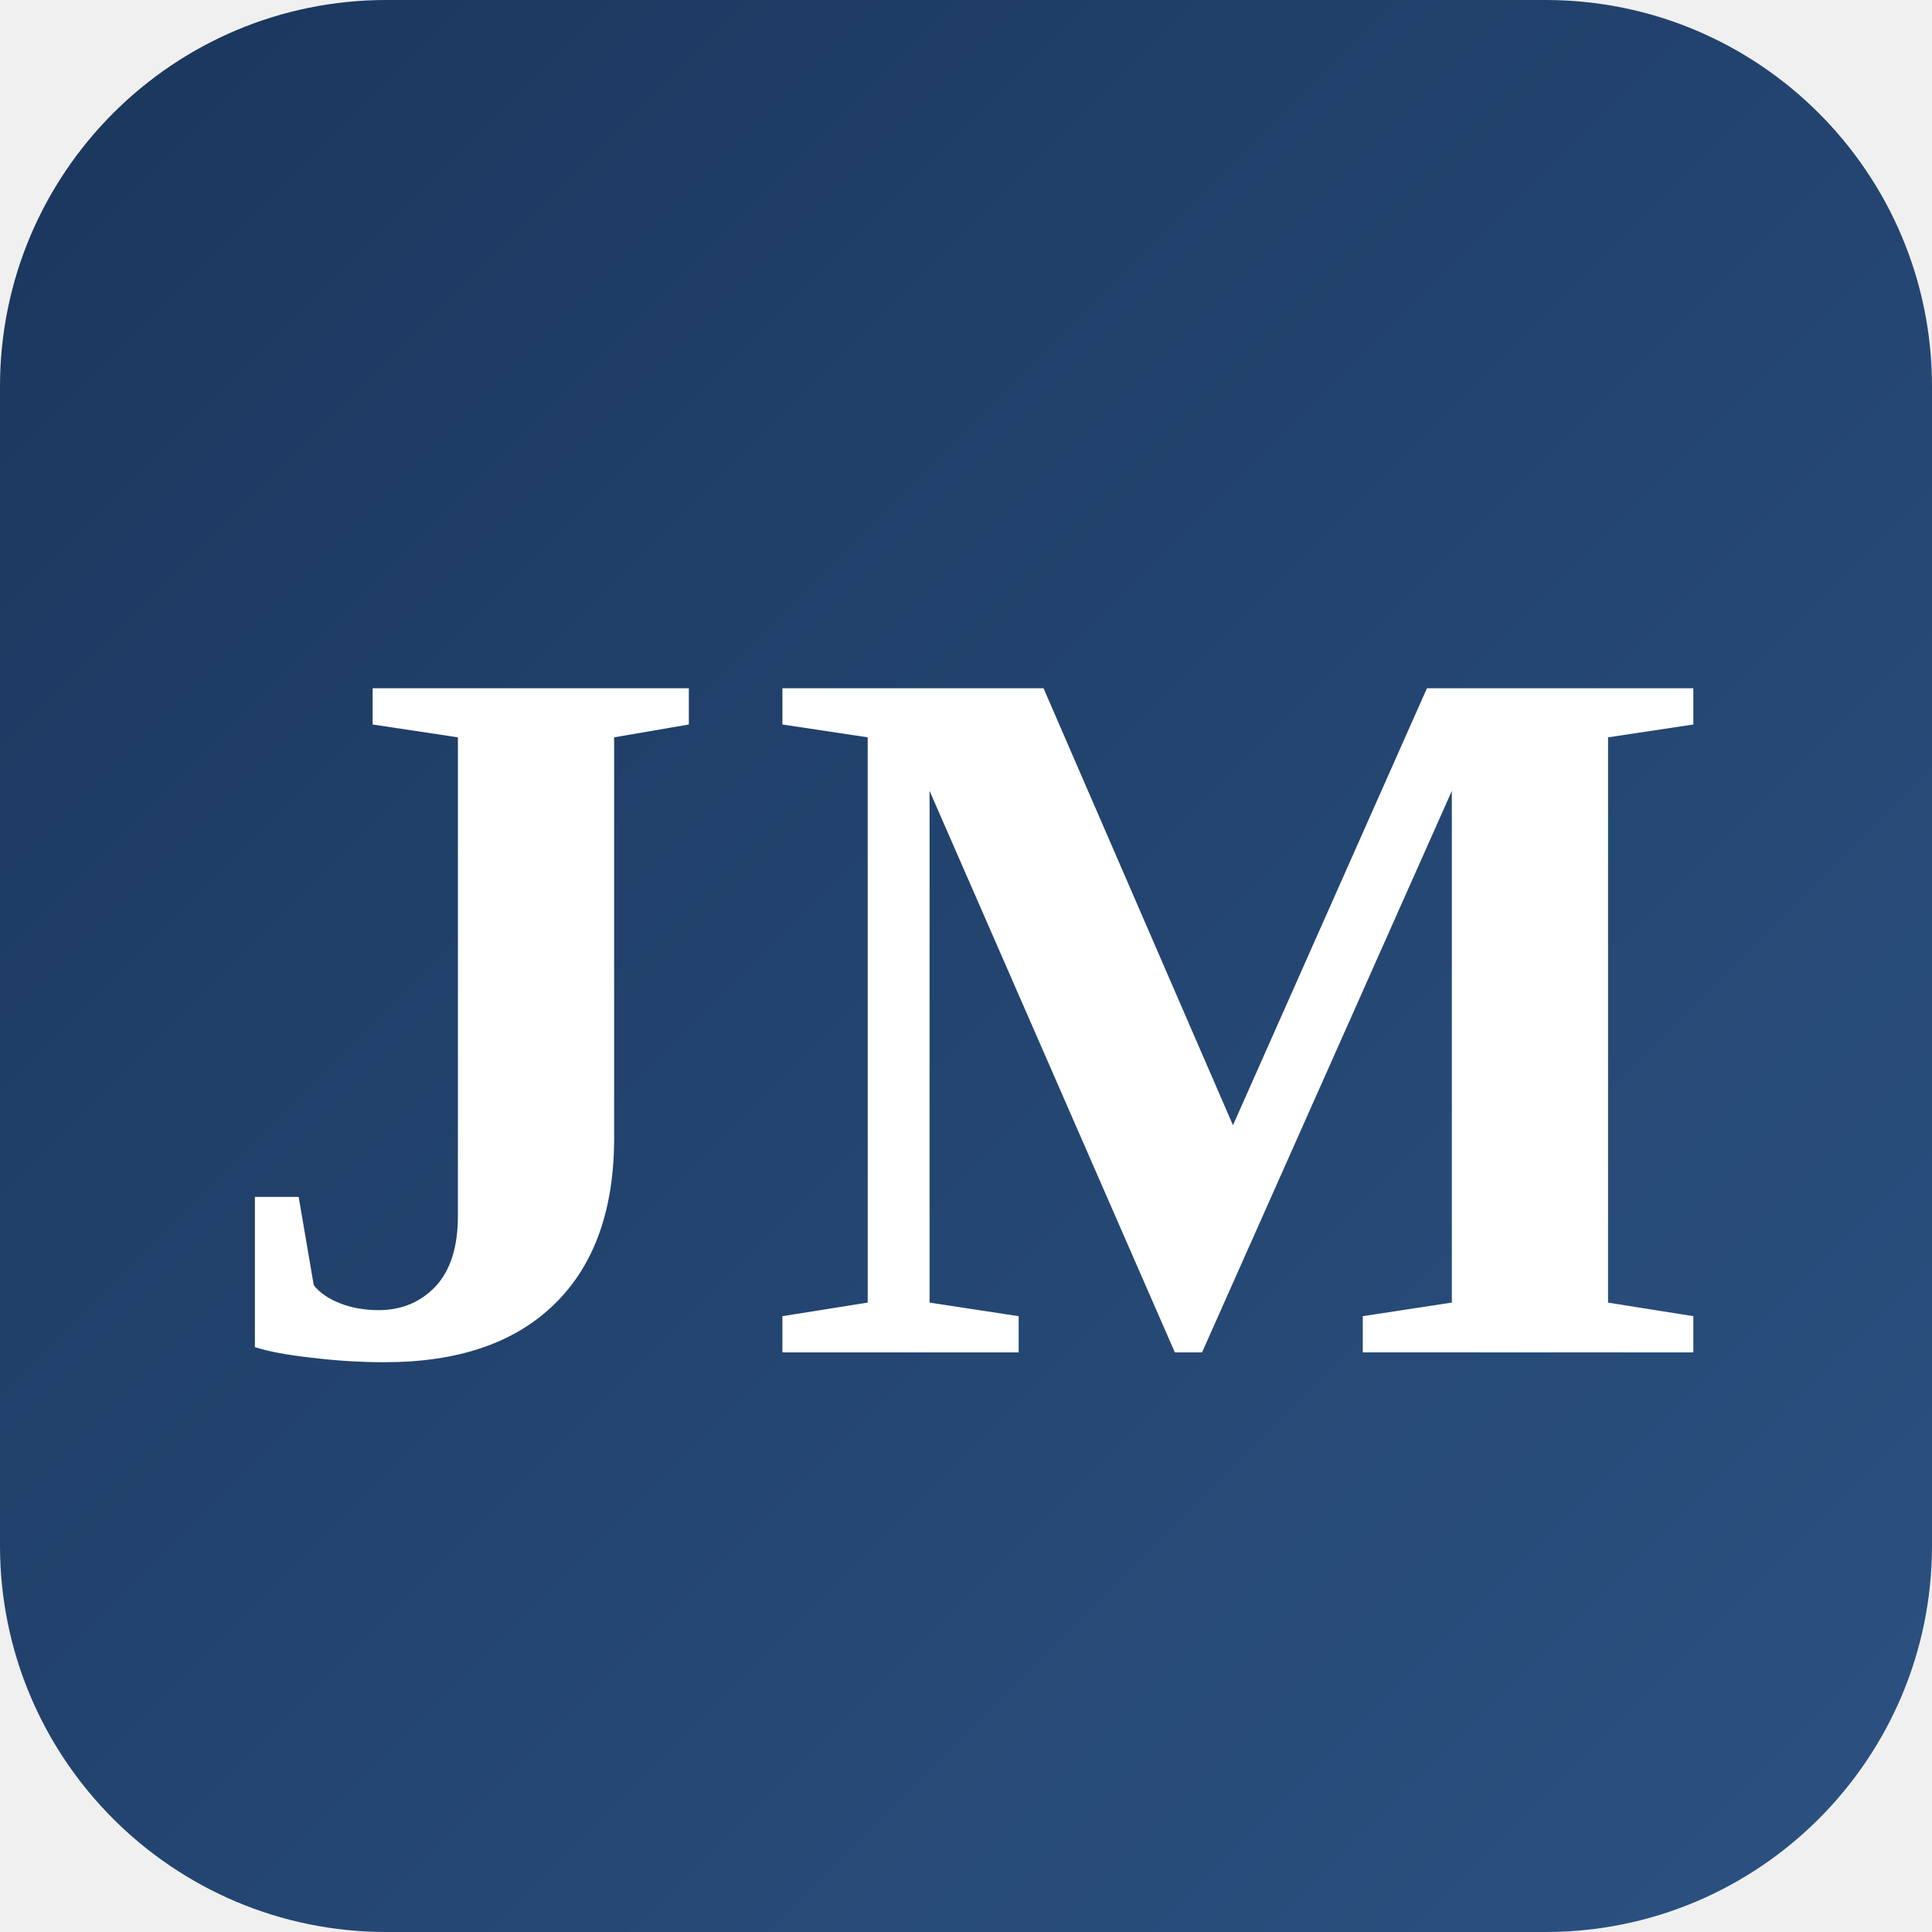
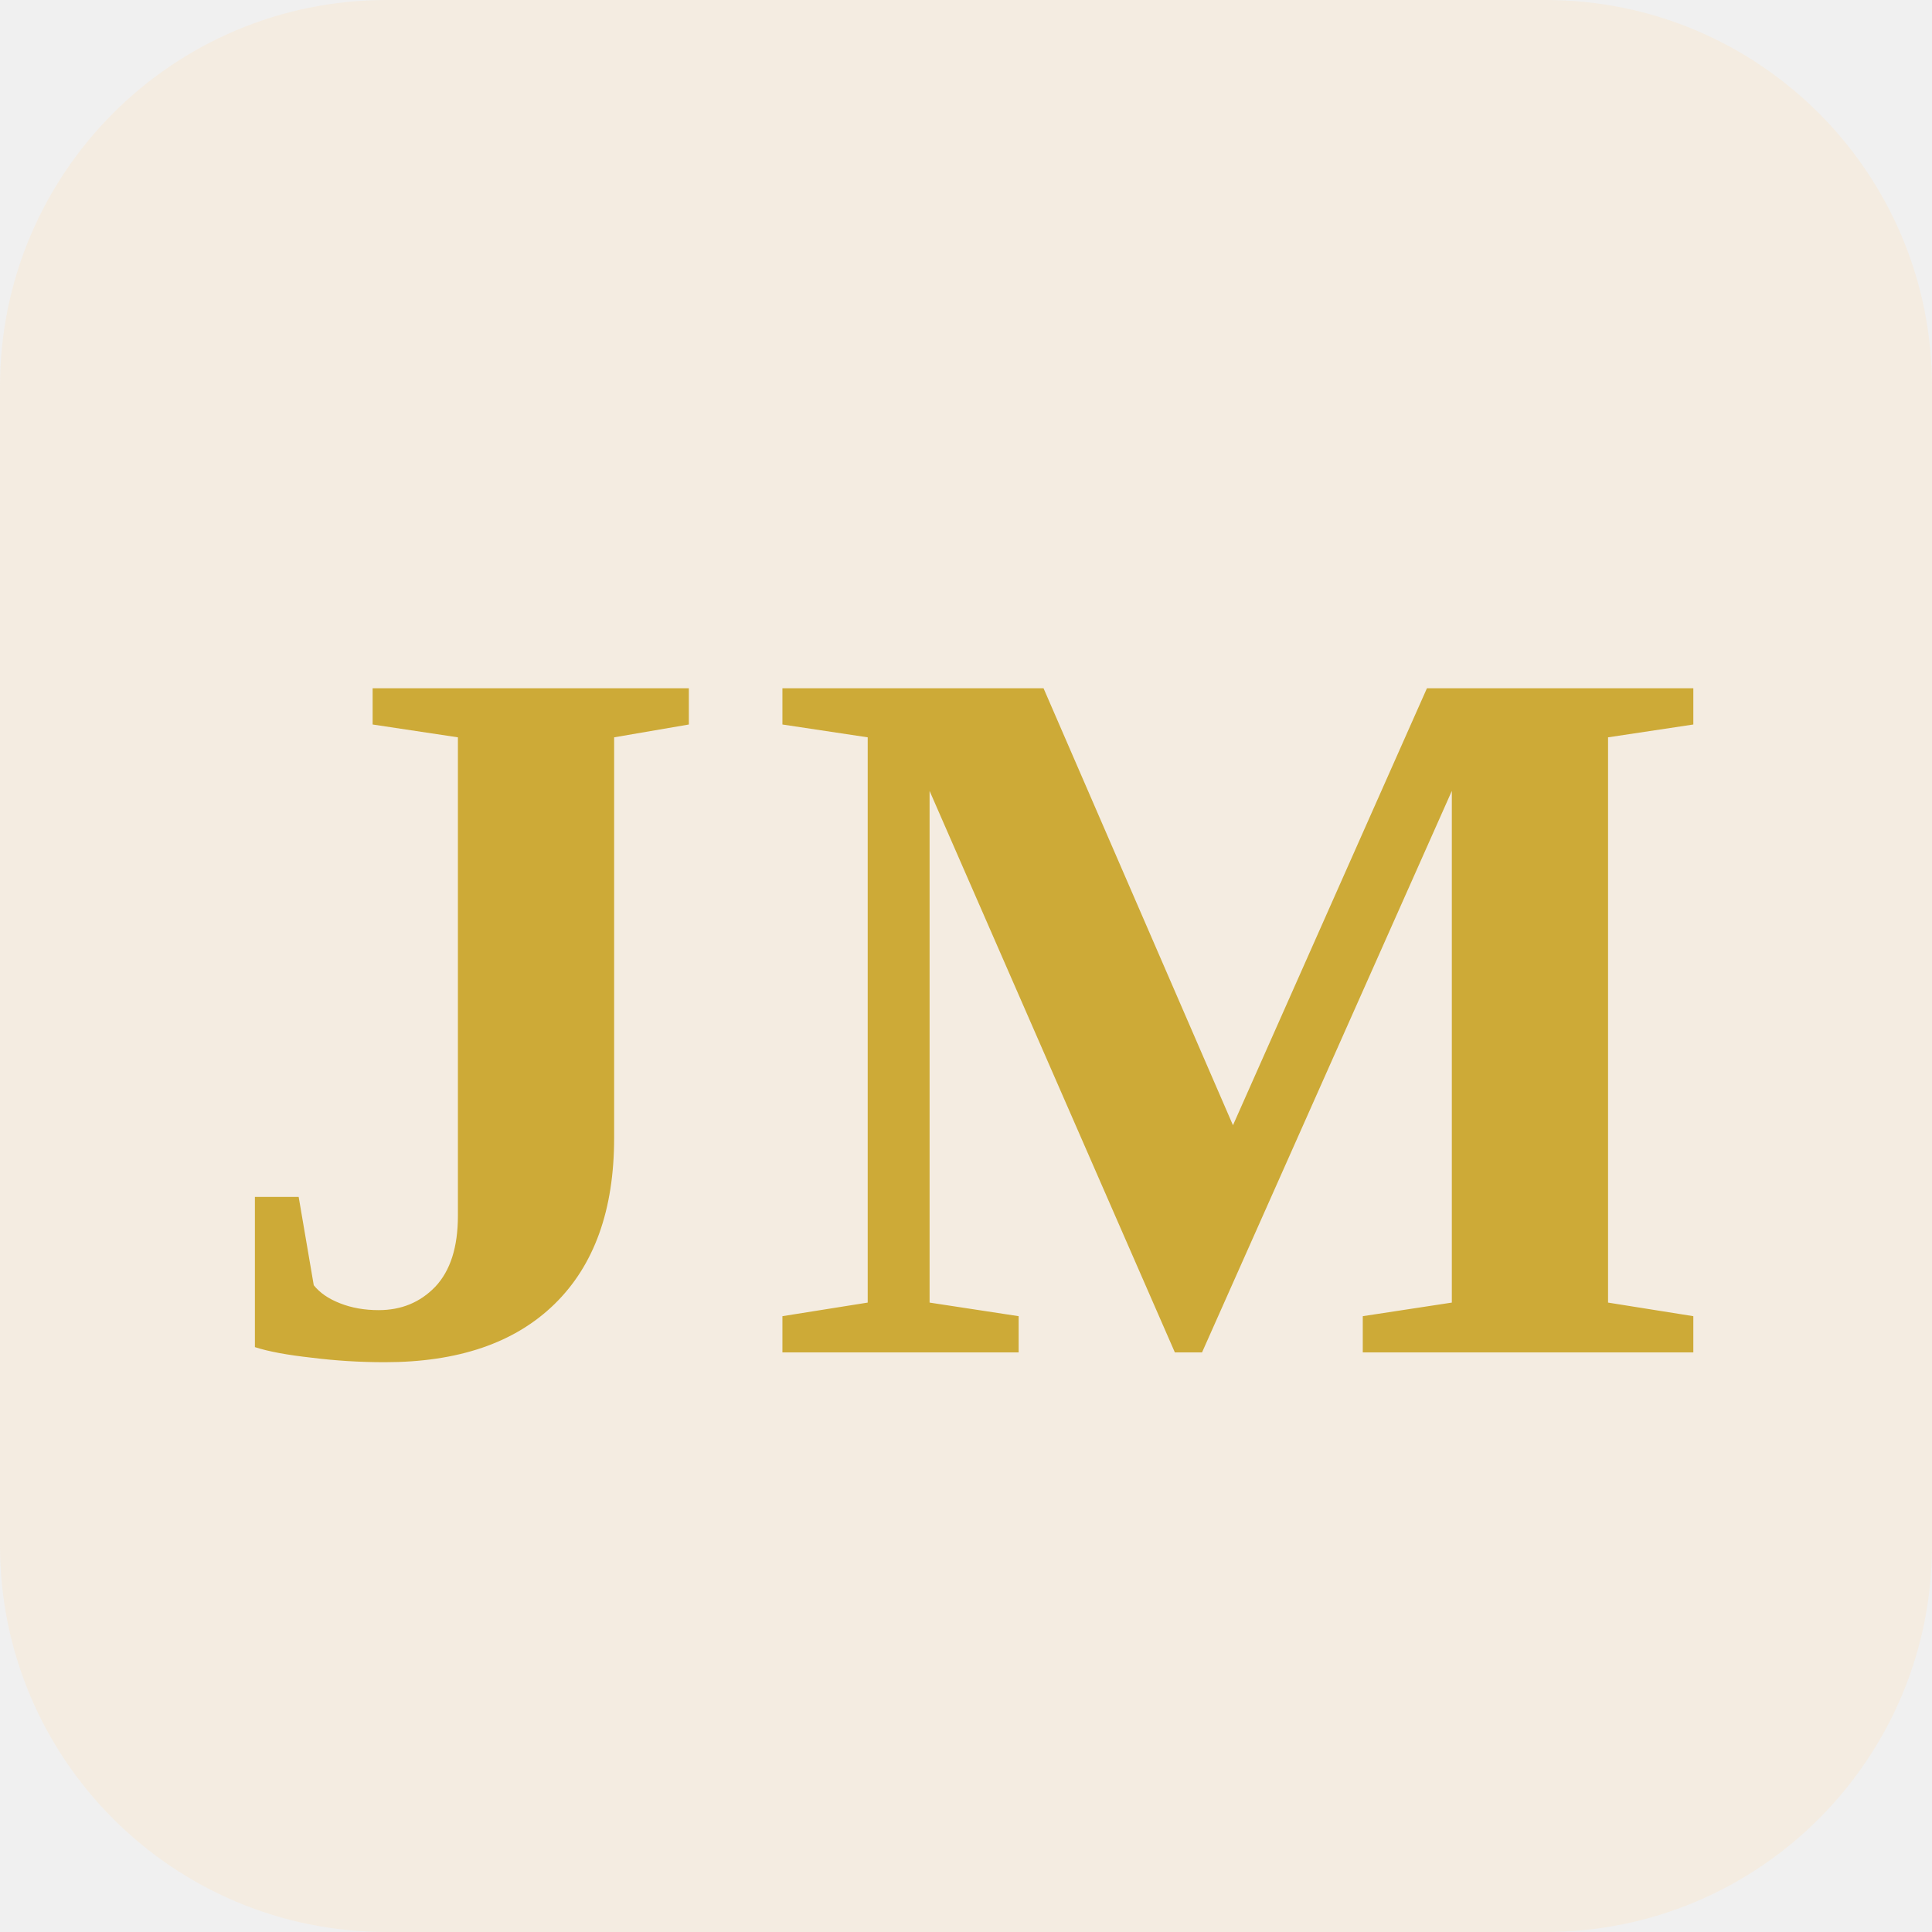
<svg xmlns="http://www.w3.org/2000/svg" viewBox="0 0 40 40" width="40" height="40">
-   <defs>
-     <linearGradient id="bg" x1="0%" y1="0%" x2="100%" y2="100%">
-       <stop offset="0%" stop-color="#1a365d" />
-       <stop offset="100%" stop-color="#2c5282" />
-     </linearGradient>
-   </defs>
-   <rect width="40" height="40" rx="8" fill="url(#bg)" />
-   <text x="20" y="28" font-family="Georgia, 'Times New Roman', serif" font-size="21" font-weight="700" fill="white" text-anchor="middle" letter-spacing="1">JM</text>
+   <rect width="40" height="40" rx="8" fill="#F4ECE1" />
+   <text x="20" y="28" font-family="Georgia, 'Times New Roman', serif" font-size="21" font-weight="700" fill="#CDAA37" text-anchor="middle" letter-spacing="1">JM</text>
</svg>
